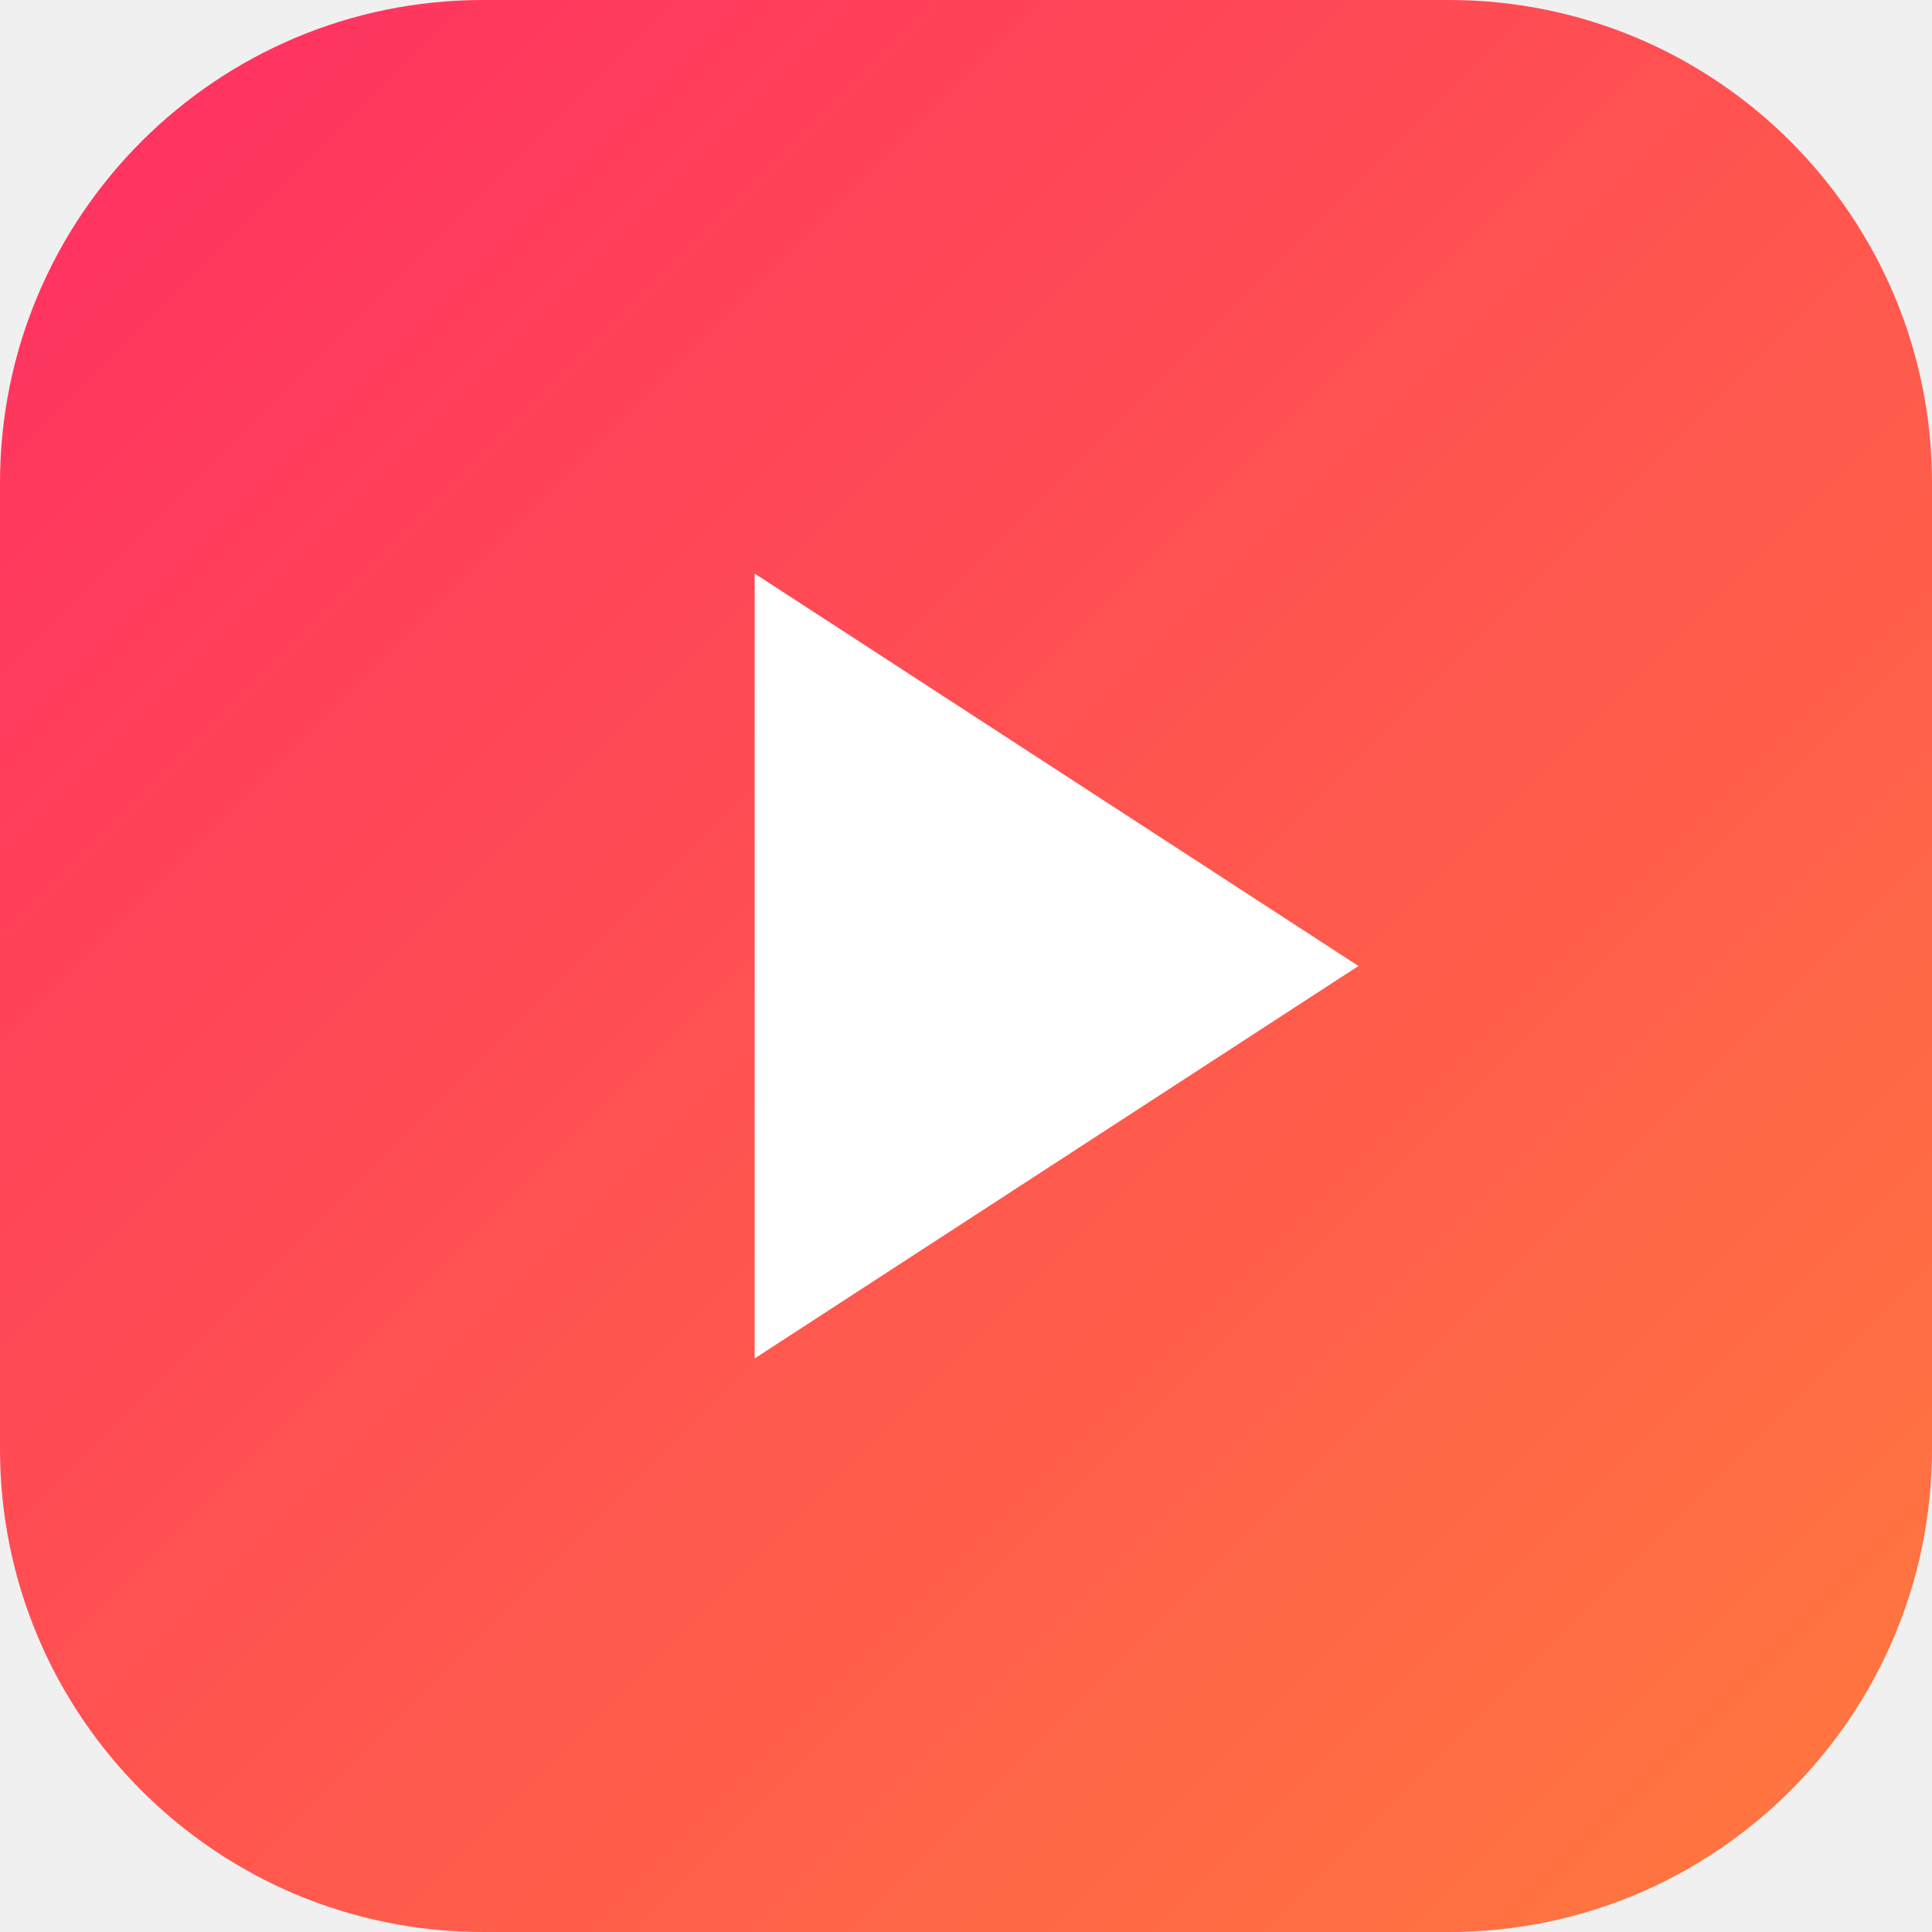
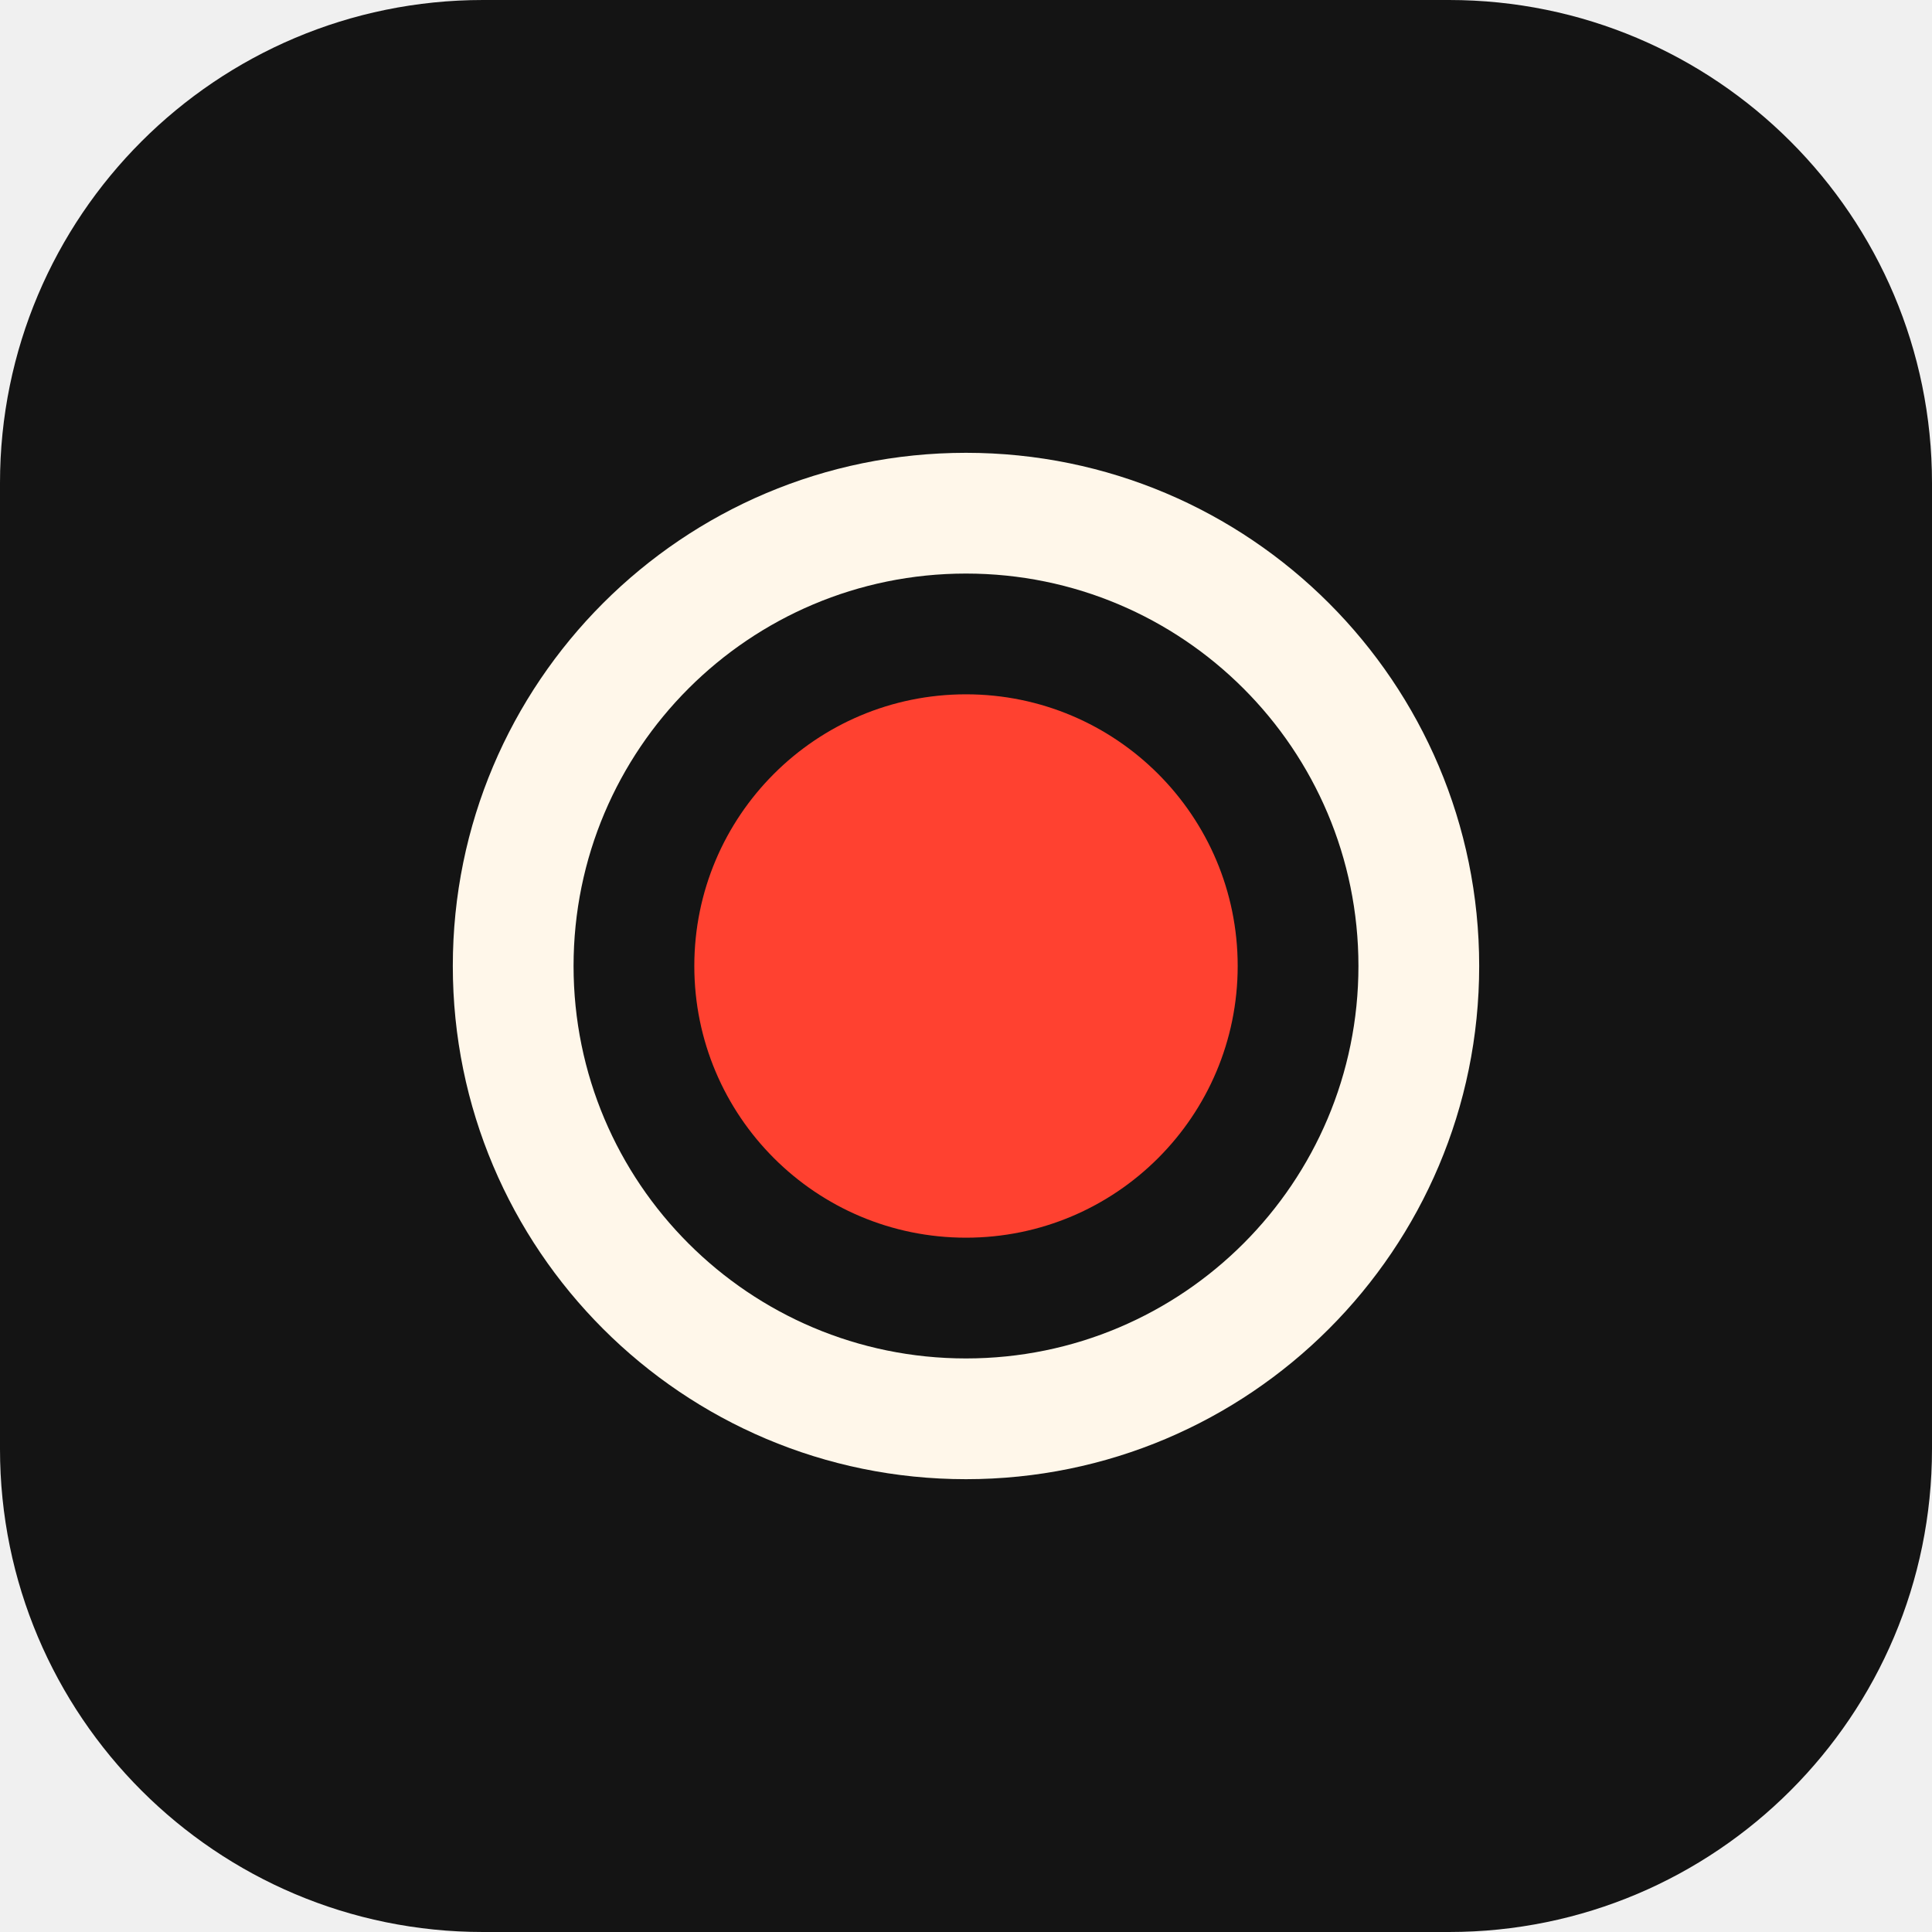
<svg xmlns="http://www.w3.org/2000/svg" viewBox="0 0 64 64">
-   <defs>
-     <linearGradient id="g" x1="0" y1="0" x2="1" y2="1">
-       <stop offset="0" stop-color="#FF2E63" />
-       <stop offset="1" stop-color="#FF7A3D" />
-     </linearGradient>
-   </defs>
-   <rect width="64" height="64" rx="16" fill="url(#g)" />
-   <path d="M25 19v26l20-13z" fill="#fff" />
+   <rect width="64" height="64" rx="16" fill="#141414" />
+   <circle cx="32" cy="32" r="17" fill="#FFF7EA" />
+   <circle cx="32" cy="32" r="13" fill="#141414" />
+   <circle cx="32" cy="32" r="9" fill="#FF4130" />
</svg>
